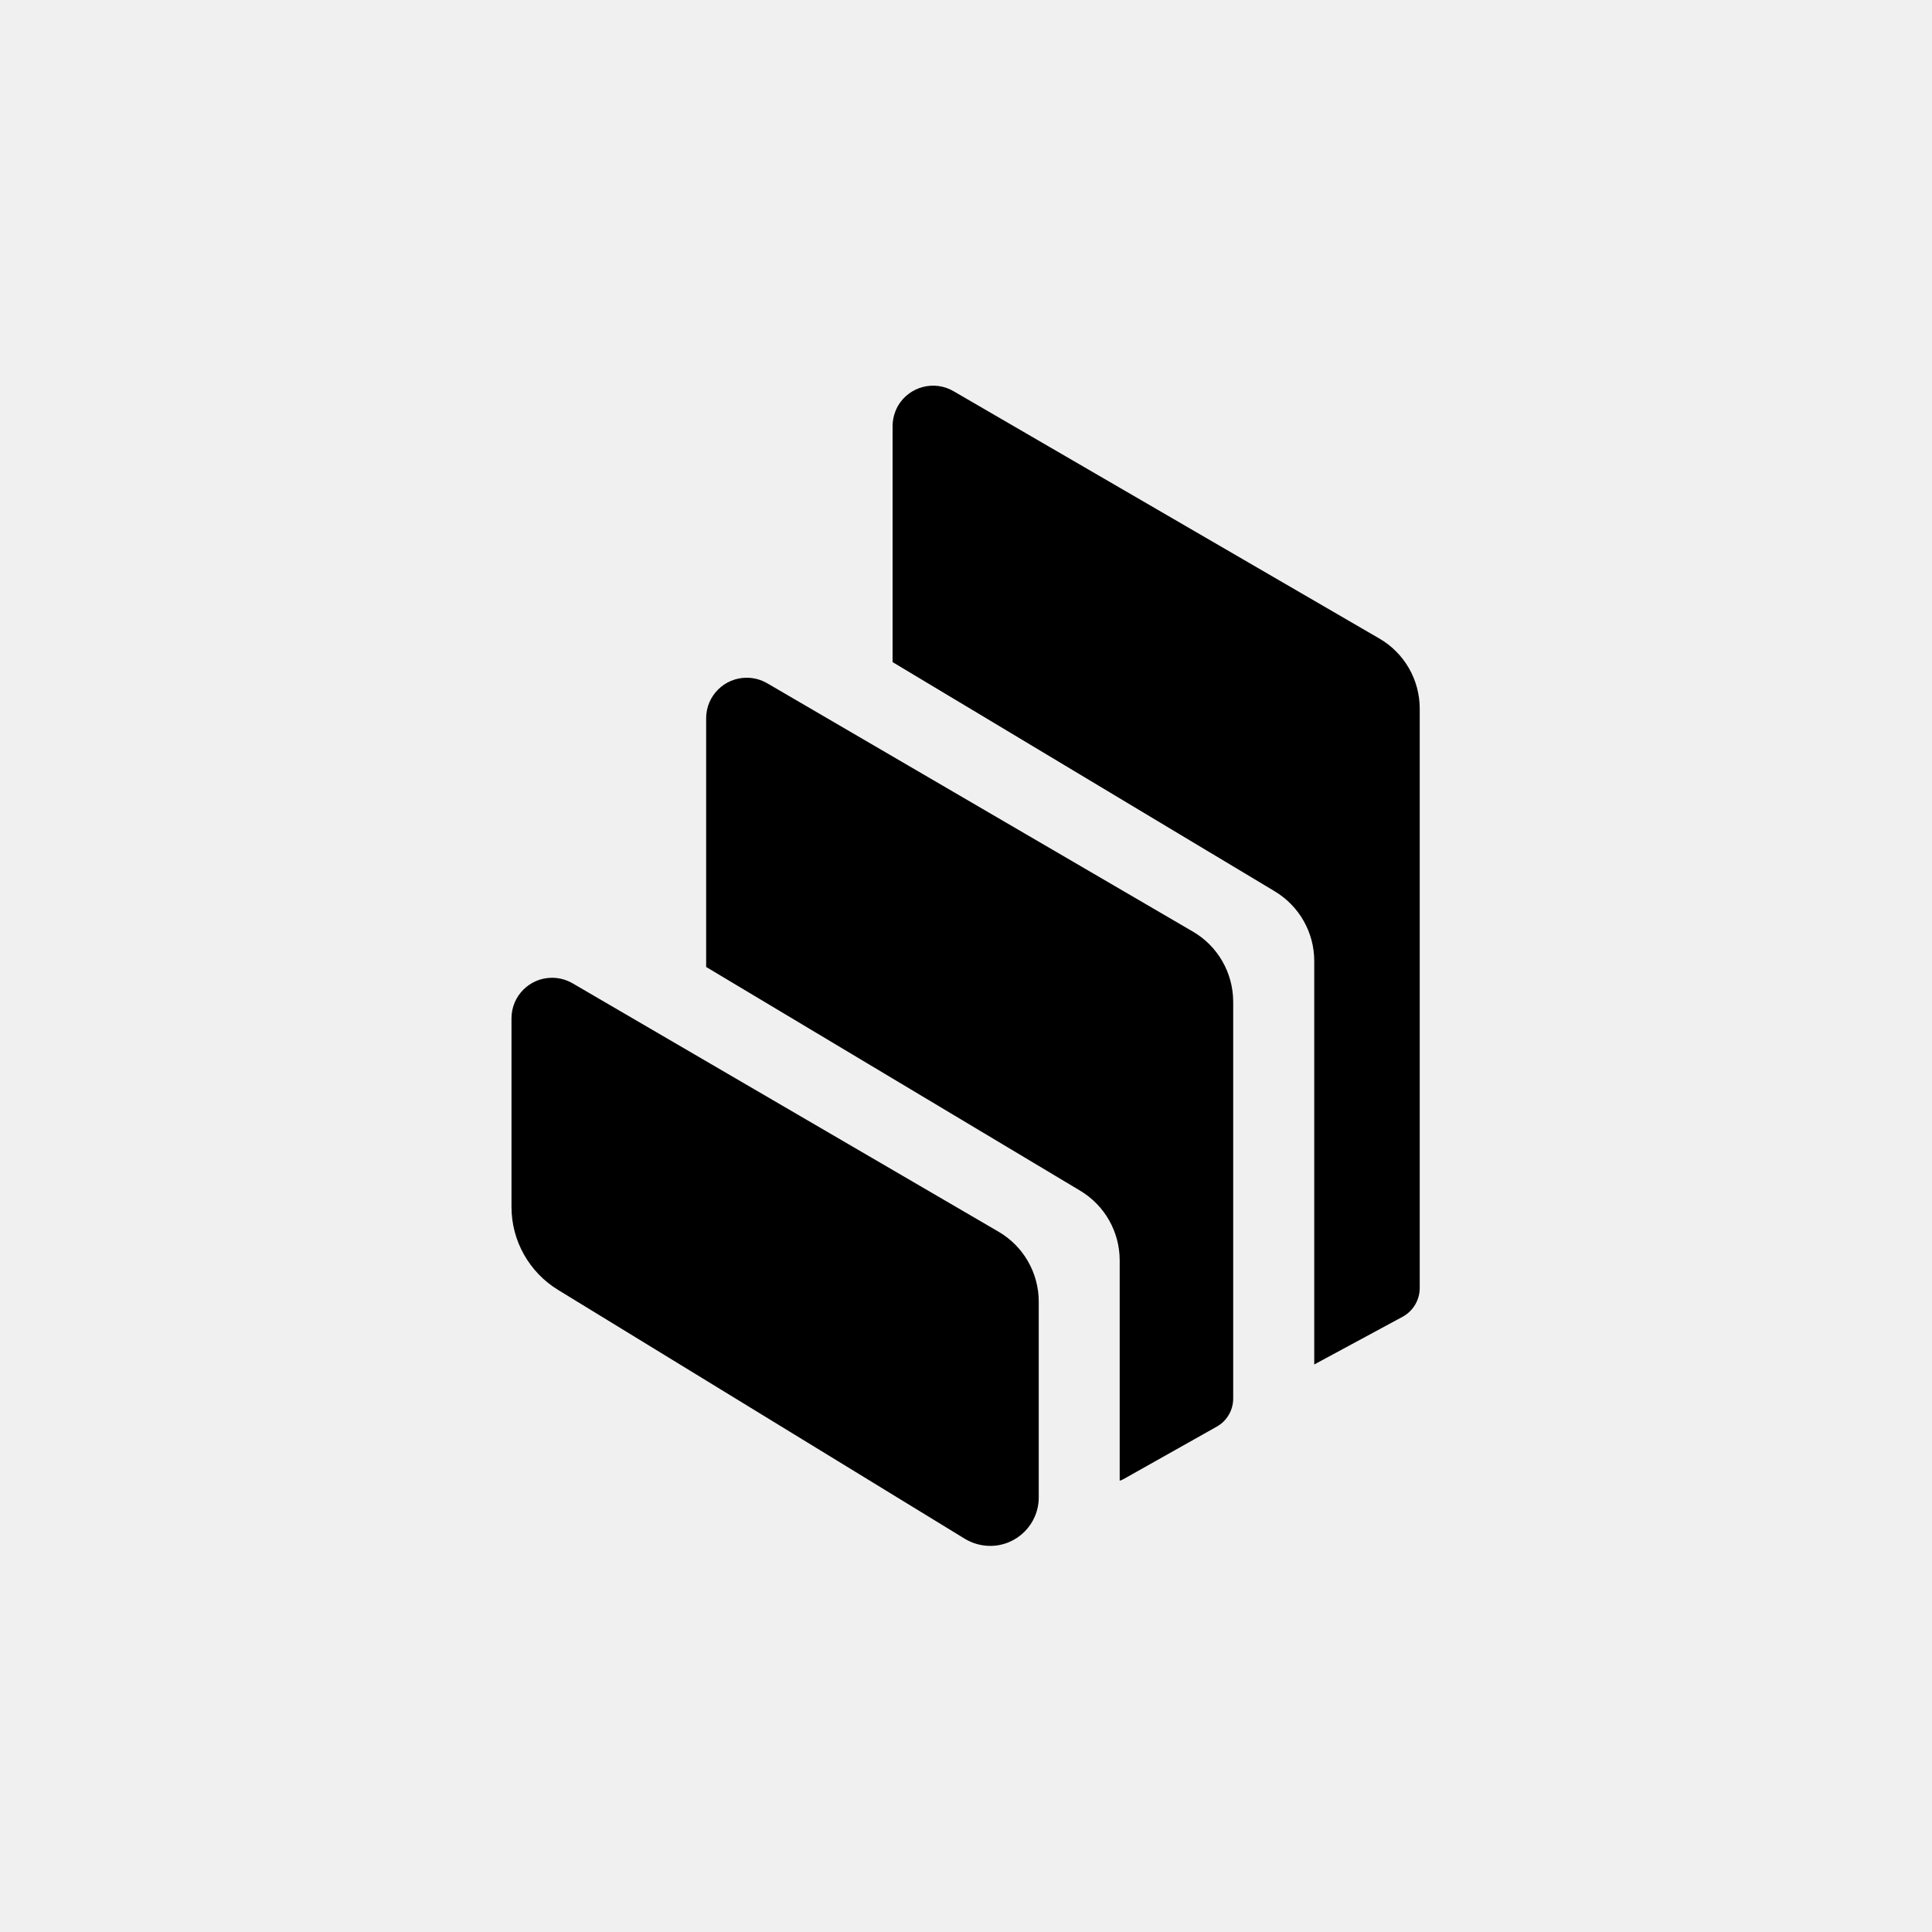
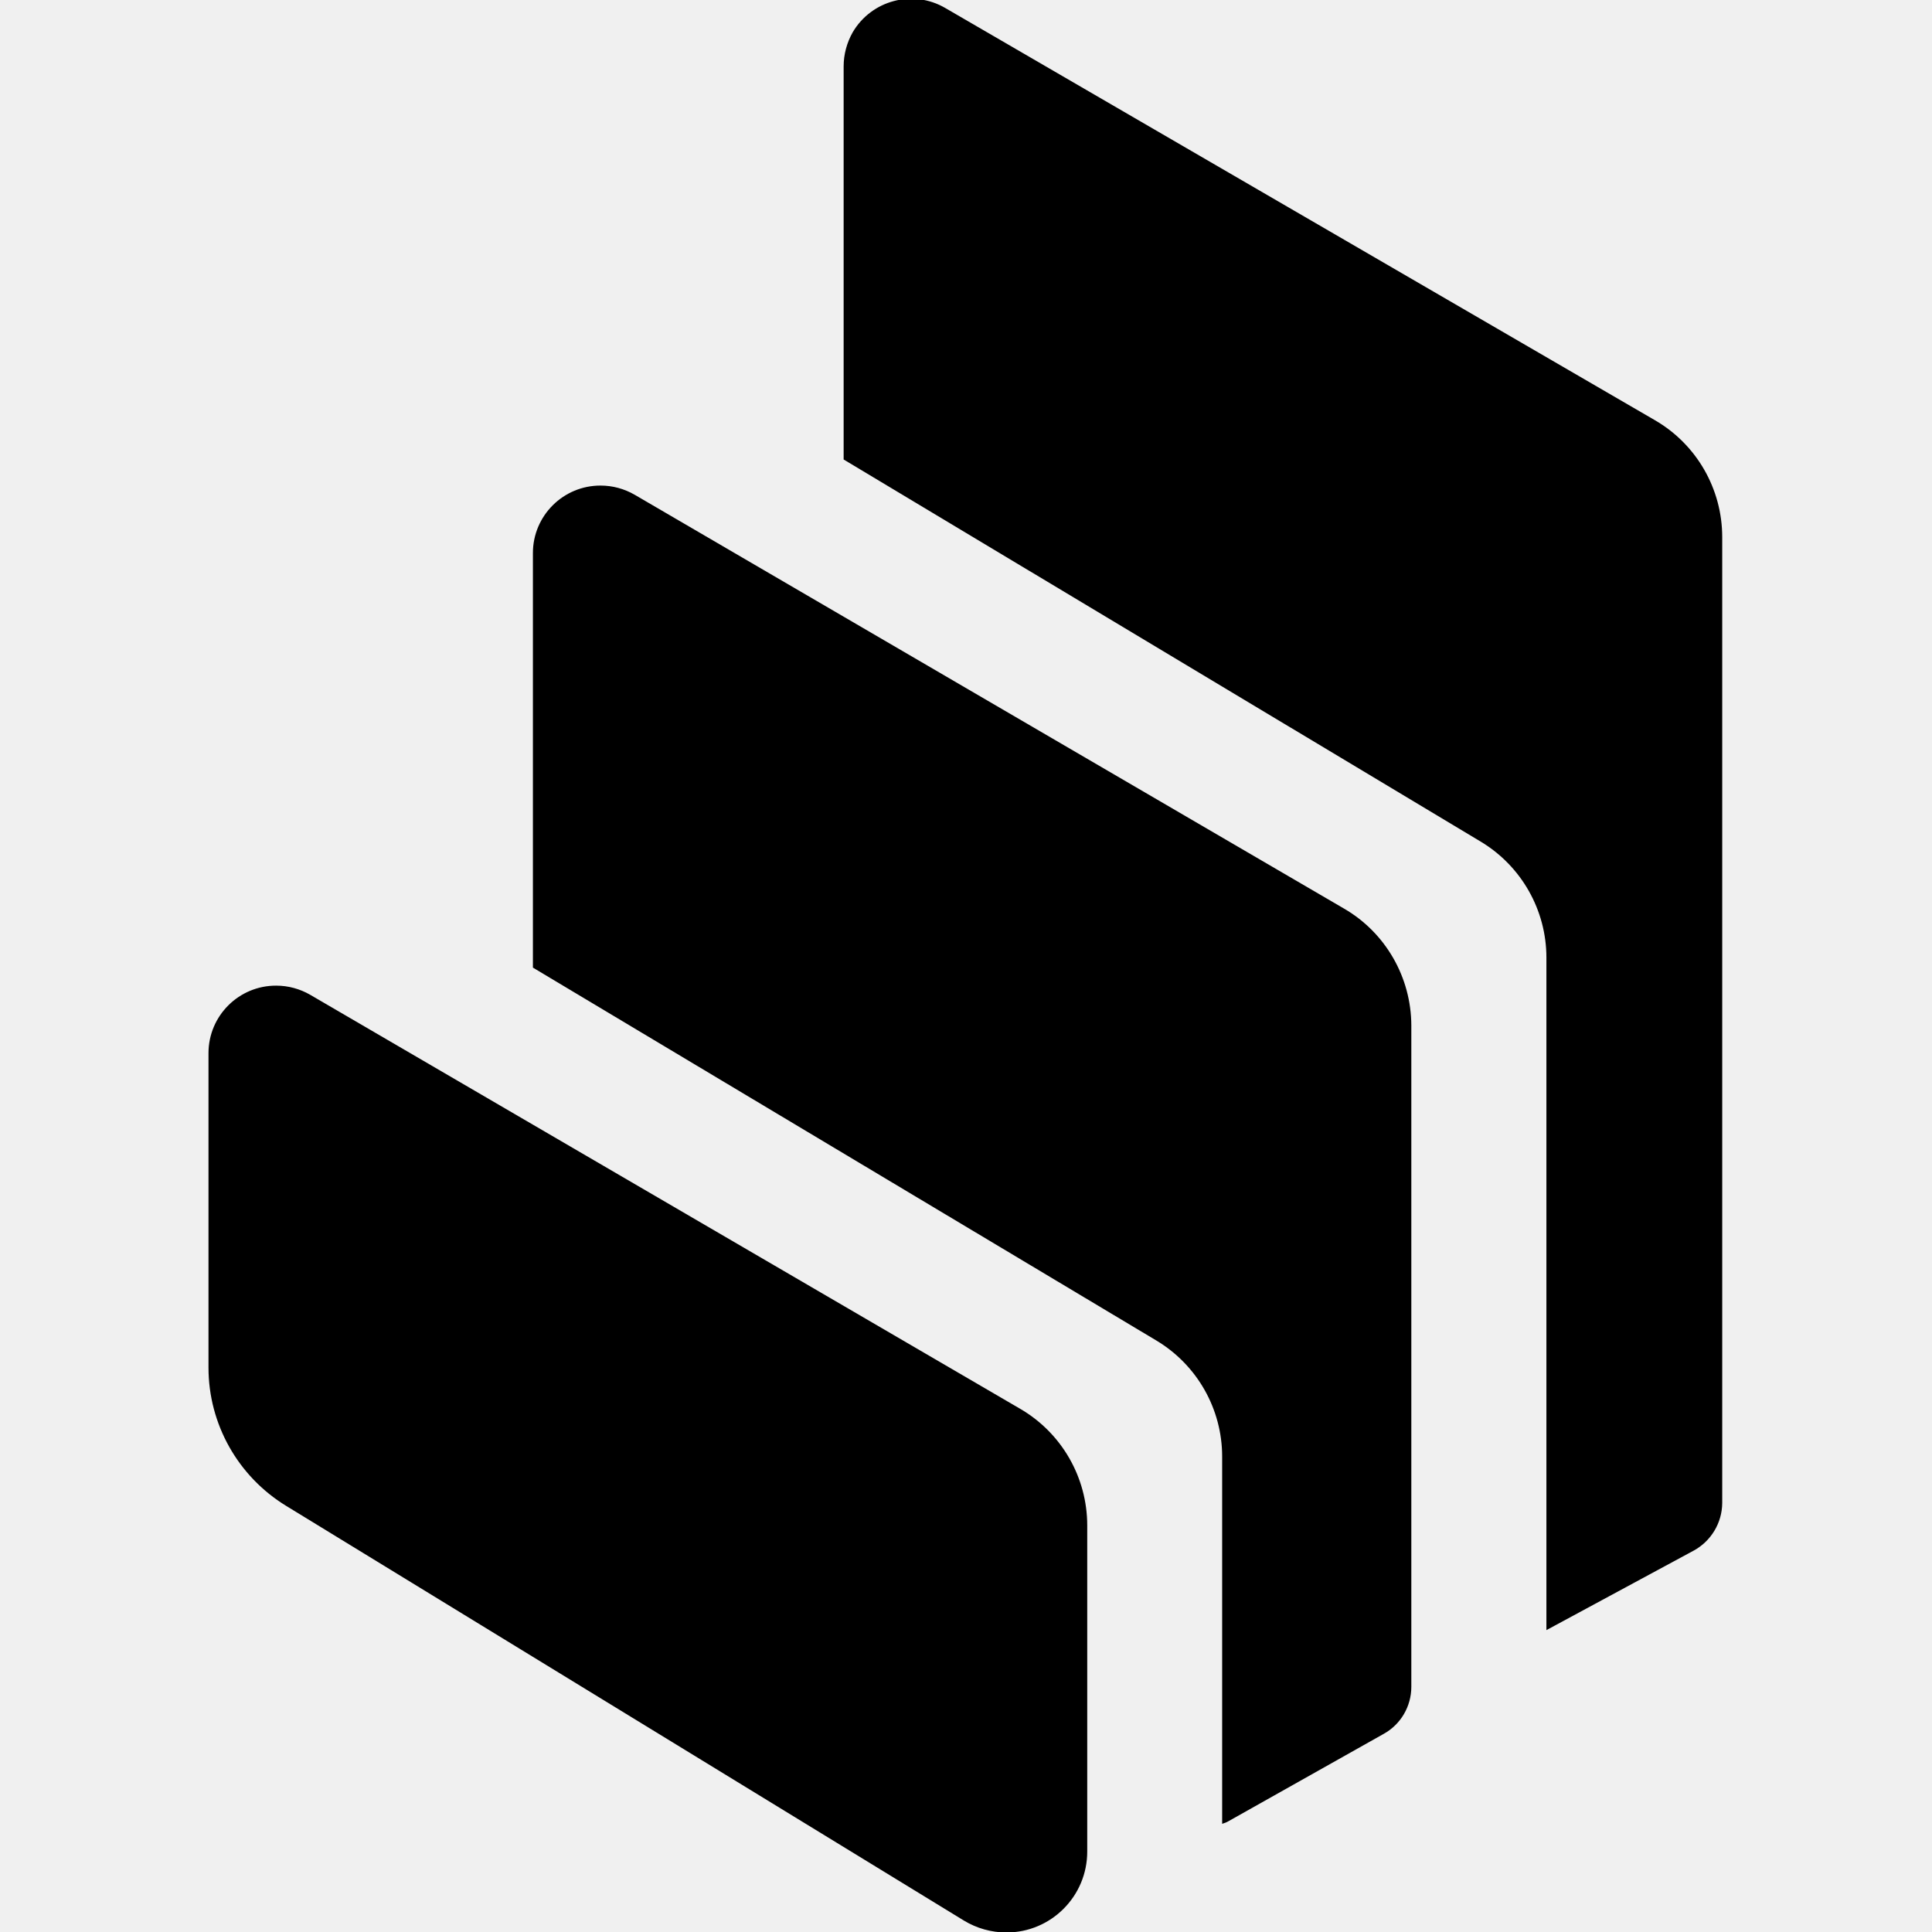
- <svg xmlns="http://www.w3.org/2000/svg" version="1.1" id="Layer_1" x="0px" y="0px" viewBox="0 0 2000 2000" style="enable-background:new 0 0 2000 2000;" xml:space="preserve">
+ <svg xmlns="http://www.w3.org/2000/svg" version="1.1" id="Layer_1" x="0px" y="0px" viewBox="400 400 1200 1200" style="enable-background:new 0 0 2000 2000;" xml:space="preserve">
  <style>
			.st1 {
					fill: #000;
			}
			@media (prefers-color-scheme: dark) {
				.st1 {
							fill: #fff;
					}
			}
	</style>
  <style type="text/css">
		.st0 {
			fill: transparent;
		}
		.st1 {
			fill-rule: evenodd;
			clip-rule: evenodd;
		}
	</style>
  <path class="st0" d="M1000,2000c552.3,0,1000-447.7,1000-1000S1552.3,0,1000,0S0,447.7,0,1000S447.7,2000,1000,2000z" />
  <path class="st1" d="M577.7,1335.3c-29.9-18.3-48.2-50.8-48.2-85.8v-195.4c0-23.2,18.9-42,42.1-41.9c7.4,0,14.7,2,21.1,5.7  l440.9,257.1c25.8,15,41.7,42.6,41.7,72.5v202.4c0.1,27.8-22.4,50.4-50.2,50.4c-9.3,0-18.5-2.6-26.4-7.4L577.7,1335.3z   M1234.9,964.4c25.8,15,41.6,42.7,41.7,72.5v410.8c0,12.1-6.5,23.3-17.1,29.2l-96.5,54.3c-1.2,0.7-2.5,1.2-3.9,1.6v-228.1  c0-29.5-15.5-56.9-40.9-72.1L731,1001V743.5c0-23.2,18.9-42,42.1-41.9c7.4,0,14.7,2,21.1,5.7L1234.9,964.4z M1427.9,661  c25.9,15,41.8,42.7,41.8,72.6v600c-0.1,12.3-6.9,23.6-17.7,29.5l-91.5,49.4V994.8c0-29.5-15.5-56.8-40.7-72L924,685.4V441.2  c0-7.4,2-14.7,5.6-21.1c11.7-20,37.4-26.8,57.4-15.2L1427.9,661z" />
</svg>
